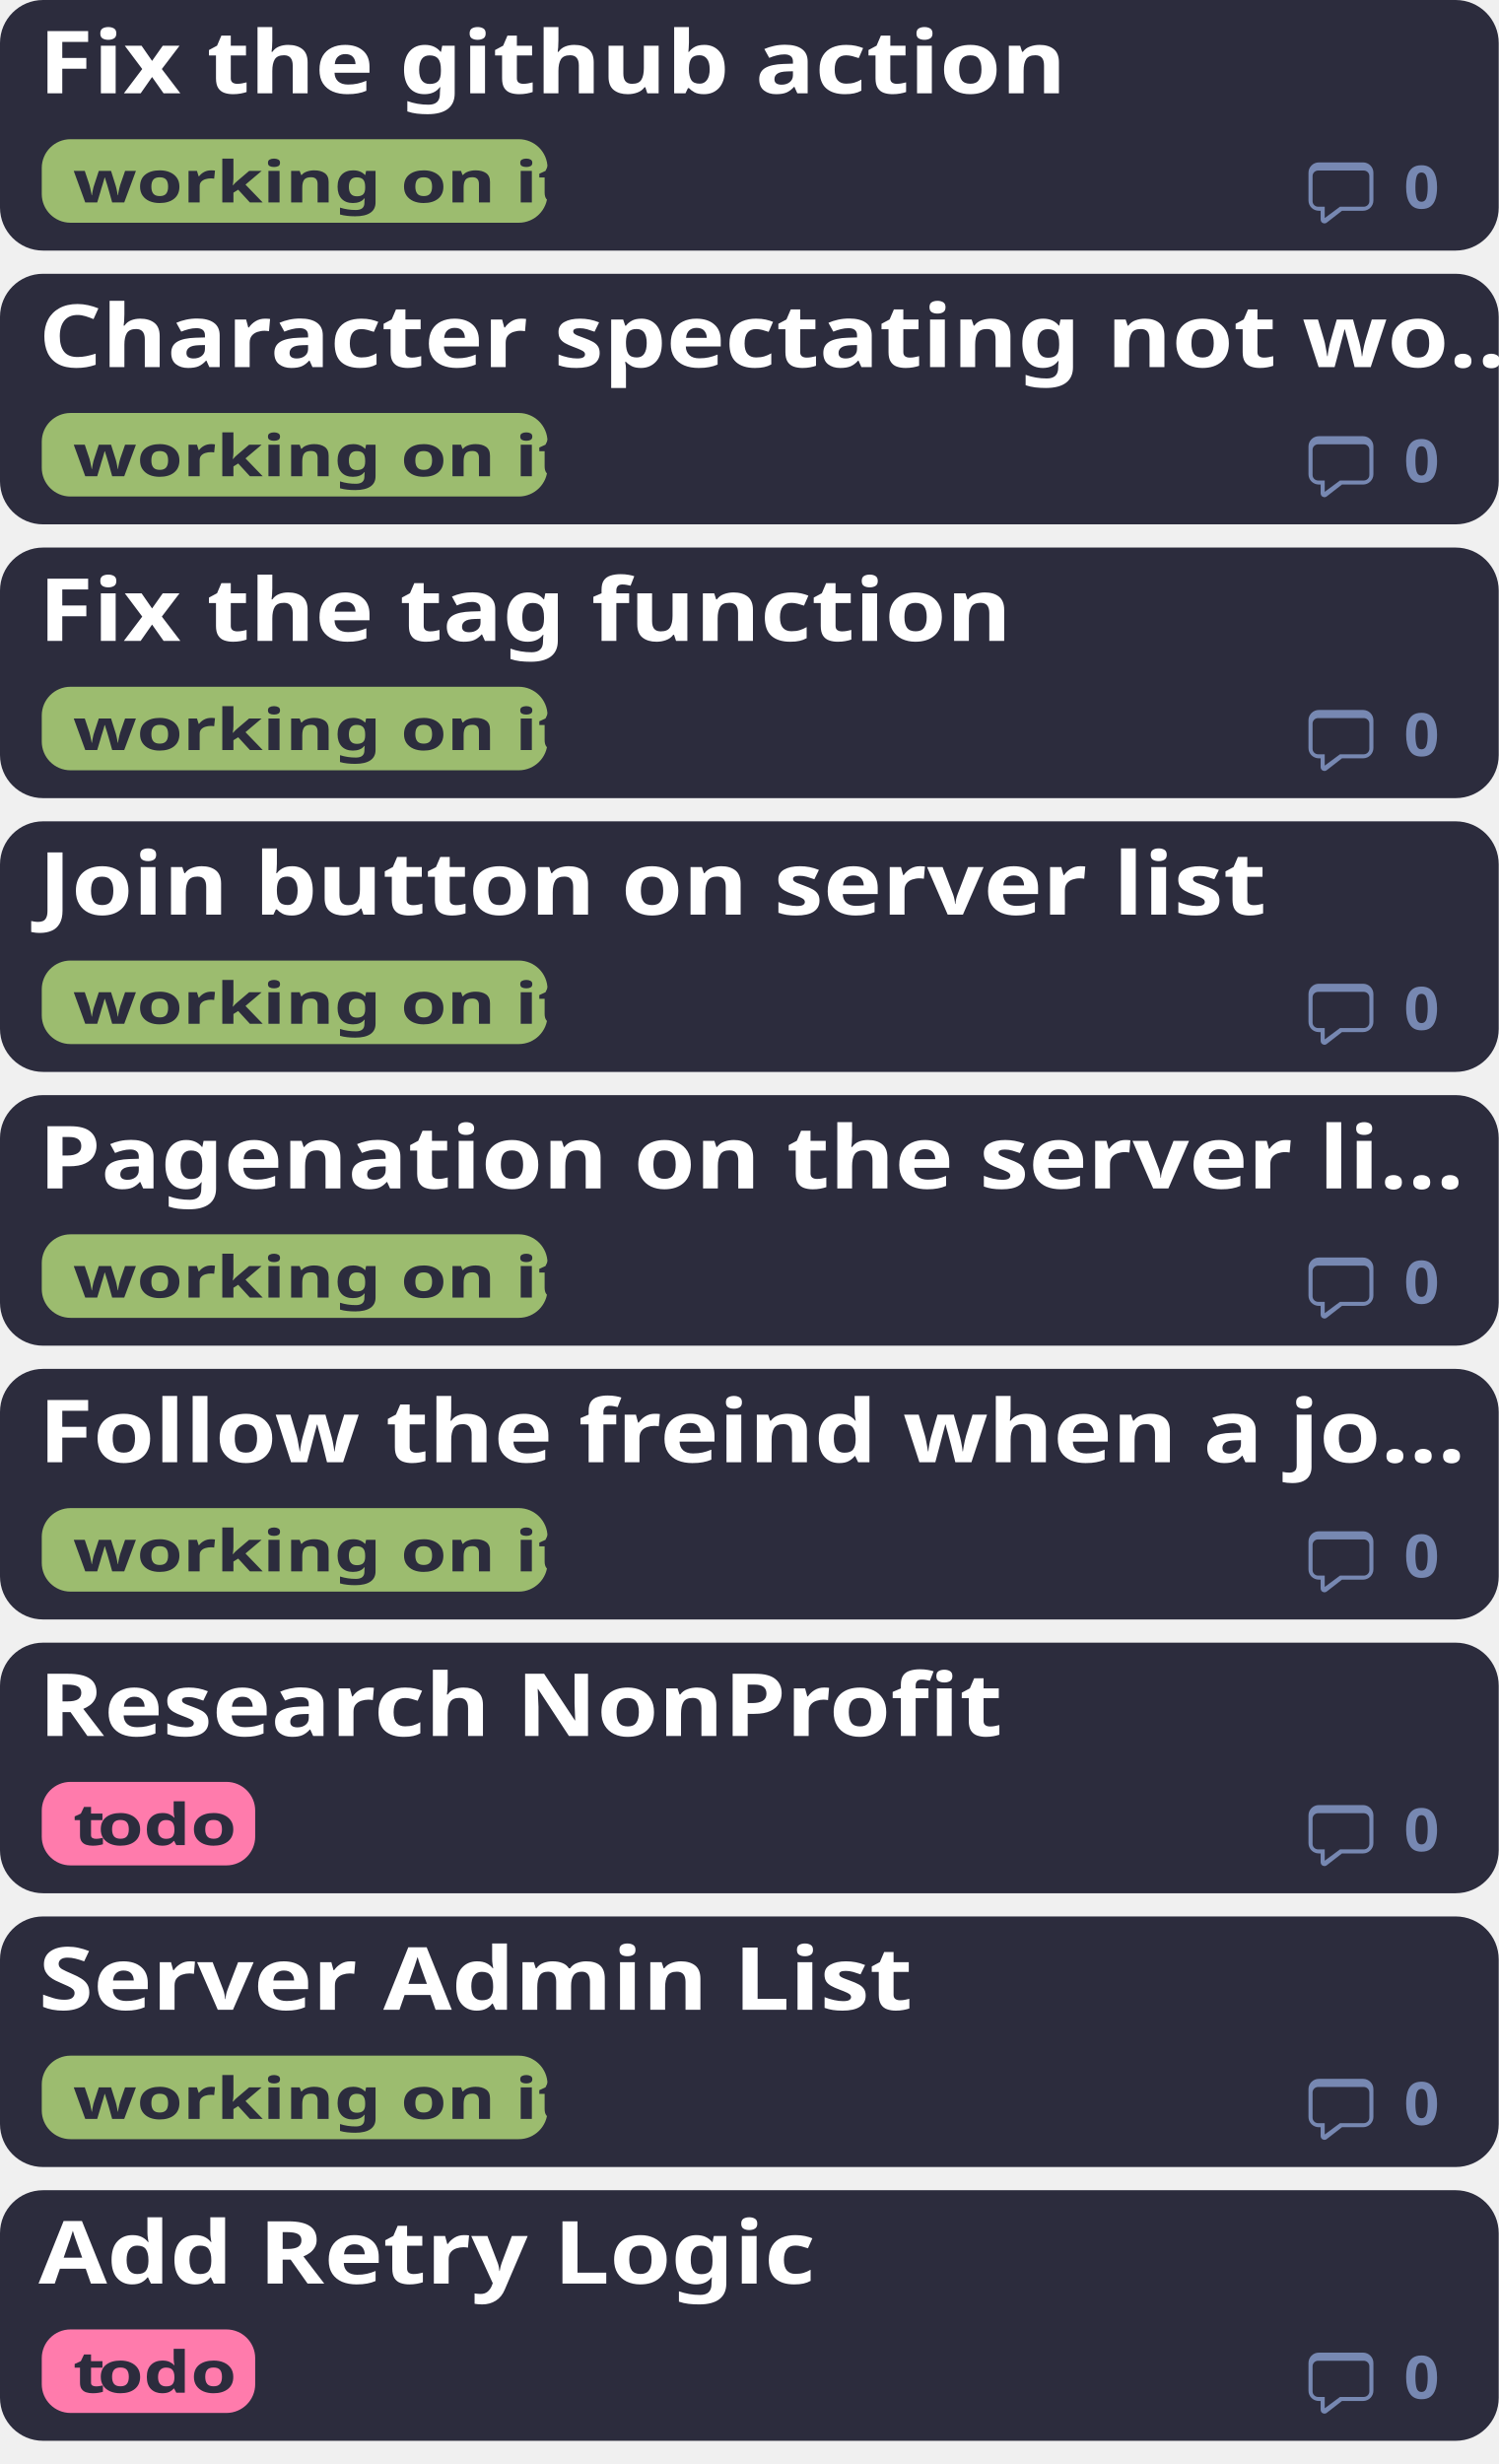
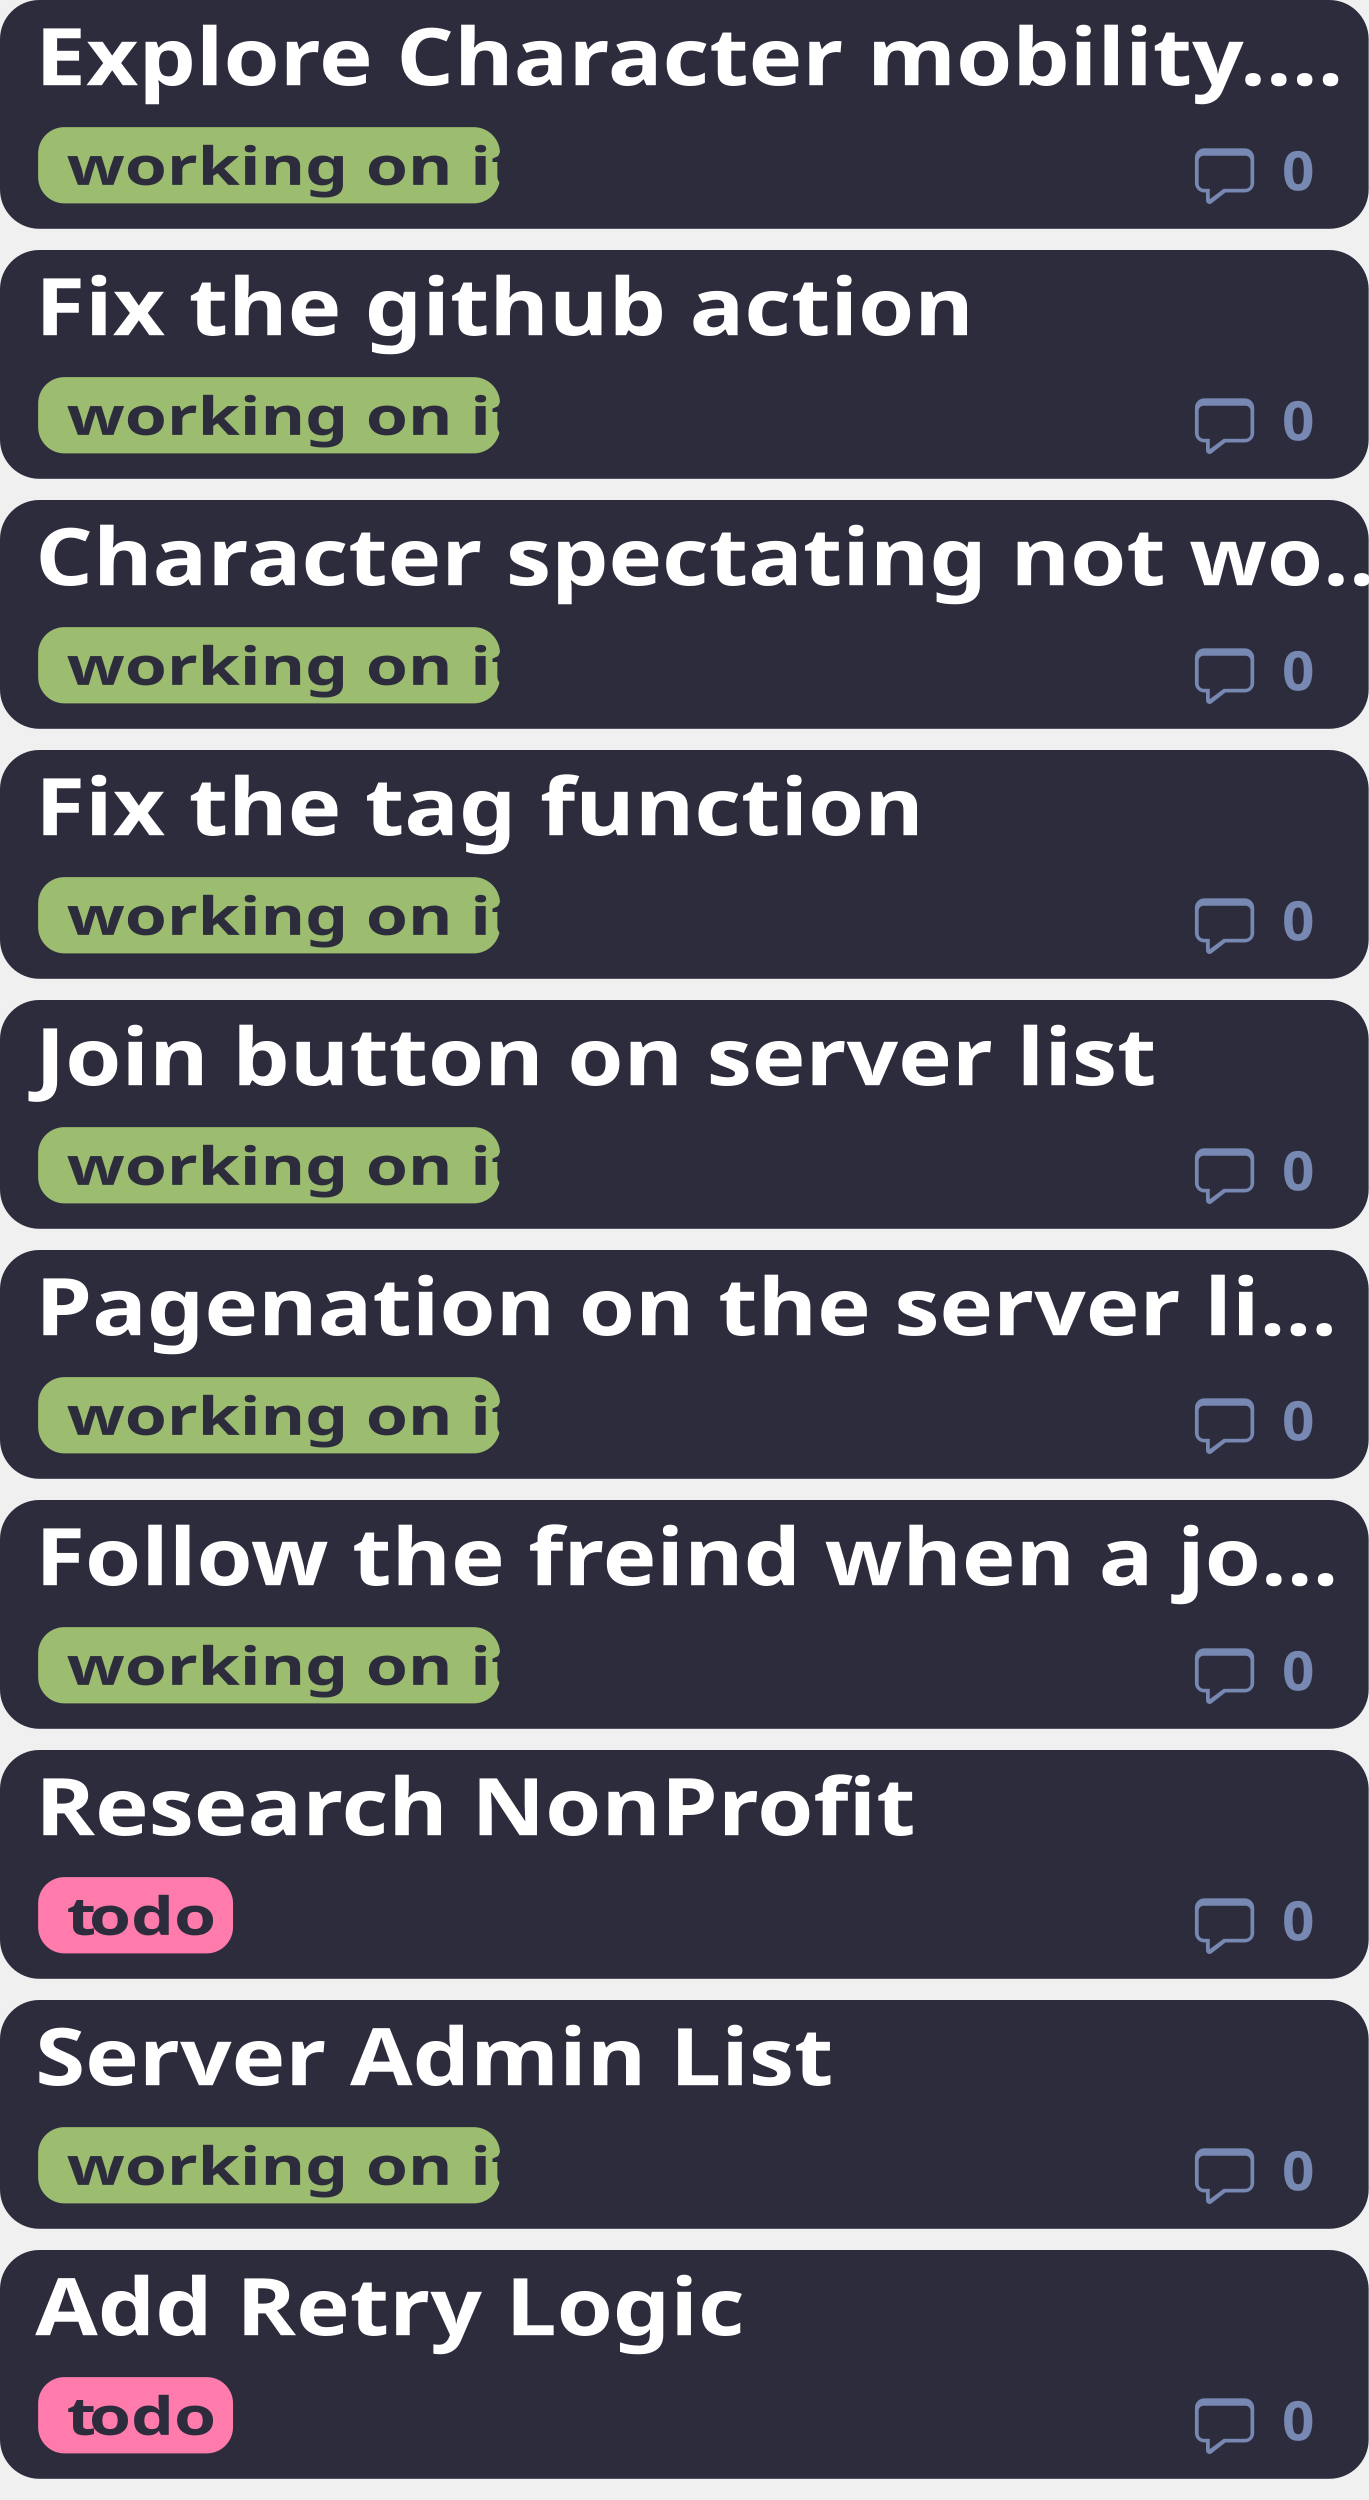
- <svg xmlns="http://www.w3.org/2000/svg" xmlns:ns1="http://svgjs.dev/svgjs" version="1.1" width="323" height="531">
-   <a href="https://github.com/RobloxHero/MemoryStoreServerPopulating/issues/19">
+ <svg xmlns="http://www.w3.org/2000/svg" xmlns:ns1="http://svgjs.dev/svgjs" version="1.1" width="323" height="590">
+   <a href="https://github.com/RobloxHero/MemoryStoreServerPopulating/issues/20">
    <rect width="323" height="54" rx="9.28" ry="9.28" style="fill: #2c2c3d;" x="0" y="0" />
    <text style="fill: #fff; font-family: AdriannaCondensed-ExtraBold, 'Adrianna Condensed'; font-size: 18.78px; font-weight: 700;" transform="matrix(1.14,0,0,1,8.31,20.11)" ns1:data="{&quot;leading&quot;:&quot;1.3&quot;}">
-       <tspan dy="0" x="0" ns1:data="{&quot;newLined&quot;:true}">Fix the github action</tspan>
+       <tspan dy="0" x="0" ns1:data="{&quot;newLined&quot;:true}">Explore Character mobility....</tspan>
    </text>
    <g id="SvgjsG1002" data-name="🔍-Product-Icons" transform="matrix(1,0,0,1,0,0)">
      <g id="SvgjsG1001" data-name="ic fluent comment 24 regular">
        <path id="SvgjsPath1000" data-name="🎨-Color" d="m284.23,45.42c-1.23,0-2.23-.99-2.23-2.22v-5.98c0-1.22,1-2.22,2.23-2.22h9.53c1.23,0,2.23.99,2.23,2.22v5.98c0,1.22-1,2.22-2.23,2.22h-4.54l-3.29,2.56c-.36.28-.88.2-1.15-.17-.11-.15-.16-.33-.16-.51v-1.88h-.39Zm4.56-.87h5.13c.66,0,1.2-.53,1.2-1.19v-5.42c0-.66-.54-1.19-1.2-1.19h-9.84c-.66,0-1.2.53-1.2,1.19v5.42c0,.66.54,1.19,1.2,1.19h1.42v.49s0,1.95,0,1.95l3.29-2.44Z" style="fill: #7788b2;" />
      </g>
    </g>
    <text style="fill: #7788b2; font-family: AdriannaCondensed-ExtraBold, 'Adrianna Condensed'; font-size: 12.85px; font-weight: 700;" transform="matrix(1.04,0,0,1,302.56,44.92)" ns1:data="{&quot;leading&quot;:&quot;1.3&quot;}">
      <tspan dy="0" x="0" ns1:data="{&quot;newLined&quot;:true}">0</tspan>
    </text>
    <rect x="9" y="30" width="109" height="18" rx="6.2" ry="6.2" style="fill: #9cbc6f;" transform="matrix(1,0,0,1,0,0)" />
    <text style="fill: #2c2c3d; font-family: AdriannaCondensed-ExtraBold, 'Adrianna Condensed'; font-size: 12.43px; font-weight: 800;" transform="matrix(1.29,0,0,1,15.73,43.63)" ns1:data="{&quot;leading&quot;:&quot;1.3&quot;}">
      <tspan x="0" y="0">working on it</tspan>
    </text>
  </a>
  <svg width="2" height="0" style="opacity: 0; position: absolute; left: -100%; top: -100%; overflow: hidden;" focusable="false" aria-hidden="true">
    <path d="M0 0 " />
  </svg>
-   <a href="https://github.com/RobloxHero/MemoryStoreServerPopulating/issues/18">
+   <a href="https://github.com/RobloxHero/MemoryStoreServerPopulating/issues/19">
    <rect width="323" height="54" rx="9.28" ry="9.28" style="fill: #2c2c3d;" x="0" y="59" />
    <text style="fill: #fff; font-family: AdriannaCondensed-ExtraBold, 'Adrianna Condensed'; font-size: 18.78px; font-weight: 700;" transform="matrix(1.14,0,0,1,8.31,79.11)" ns1:data="{&quot;leading&quot;:&quot;1.3&quot;}">
-       <tspan dy="0" x="0" ns1:data="{&quot;newLined&quot;:true}">Character spectating not wo...</tspan>
+       <tspan dy="0" x="0" ns1:data="{&quot;newLined&quot;:true}">Fix the github action</tspan>
    </text>
    <g id="SvgjsG1005" data-name="🔍-Product-Icons" transform="matrix(1,0,0,1,0,59)">
      <g id="SvgjsG1004" data-name="ic fluent comment 24 regular">
        <path id="SvgjsPath1003" data-name="🎨-Color" d="m284.23,45.42c-1.23,0-2.23-.99-2.23-2.22v-5.98c0-1.22,1-2.22,2.23-2.22h9.53c1.23,0,2.23.99,2.23,2.22v5.98c0,1.22-1,2.22-2.23,2.22h-4.54l-3.29,2.56c-.36.28-.88.2-1.15-.17-.11-.15-.16-.33-.16-.51v-1.88h-.39Zm4.56-.87h5.13c.66,0,1.2-.53,1.2-1.19v-5.42c0-.66-.54-1.19-1.2-1.19h-9.84c-.66,0-1.2.53-1.2,1.19v5.42c0,.66.54,1.19,1.2,1.19h1.42v.49s0,1.95,0,1.95l3.29-2.44Z" style="fill: #7788b2;" />
      </g>
    </g>
    <text style="fill: #7788b2; font-family: AdriannaCondensed-ExtraBold, 'Adrianna Condensed'; font-size: 12.85px; font-weight: 700;" transform="matrix(1.04,0,0,1,302.56,103.92)" ns1:data="{&quot;leading&quot;:&quot;1.3&quot;}">
      <tspan dy="0" x="0" ns1:data="{&quot;newLined&quot;:true}">0</tspan>
    </text>
    <rect x="9" y="30" width="109" height="18" rx="6.2" ry="6.2" style="fill: #9cbc6f;" transform="matrix(1,0,0,1,0,59)" />
    <text style="fill: #2c2c3d; font-family: AdriannaCondensed-ExtraBold, 'Adrianna Condensed'; font-size: 12.43px; font-weight: 800;" transform="matrix(1.29,0,0,1,15.73,102.63)" ns1:data="{&quot;leading&quot;:&quot;1.3&quot;}">
      <tspan x="0" y="0">working on it</tspan>
    </text>
  </a>
-   <a href="https://github.com/RobloxHero/MemoryStoreServerPopulating/issues/17">
+   <a href="https://github.com/RobloxHero/MemoryStoreServerPopulating/issues/18">
    <rect width="323" height="54" rx="9.28" ry="9.28" style="fill: #2c2c3d;" x="0" y="118" />
    <text style="fill: #fff; font-family: AdriannaCondensed-ExtraBold, 'Adrianna Condensed'; font-size: 18.78px; font-weight: 700;" transform="matrix(1.14,0,0,1,8.31,138.11)" ns1:data="{&quot;leading&quot;:&quot;1.3&quot;}">
-       <tspan dy="0" x="0" ns1:data="{&quot;newLined&quot;:true}">Fix the tag function</tspan>
+       <tspan dy="0" x="0" ns1:data="{&quot;newLined&quot;:true}">Character spectating not wo...</tspan>
    </text>
    <g id="SvgjsG1008" data-name="🔍-Product-Icons" transform="matrix(1,0,0,1,0,118)">
      <g id="SvgjsG1007" data-name="ic fluent comment 24 regular">
        <path id="SvgjsPath1006" data-name="🎨-Color" d="m284.23,45.42c-1.23,0-2.23-.99-2.23-2.22v-5.98c0-1.22,1-2.22,2.23-2.22h9.53c1.23,0,2.23.99,2.23,2.22v5.98c0,1.22-1,2.22-2.23,2.22h-4.54l-3.29,2.56c-.36.28-.88.2-1.15-.17-.11-.15-.16-.33-.16-.51v-1.88h-.39Zm4.56-.87h5.13c.66,0,1.2-.53,1.2-1.19v-5.42c0-.66-.54-1.19-1.2-1.19h-9.84c-.66,0-1.2.53-1.2,1.19v5.42c0,.66.54,1.19,1.2,1.19h1.42v.49s0,1.95,0,1.95l3.29-2.44Z" style="fill: #7788b2;" />
      </g>
    </g>
    <text style="fill: #7788b2; font-family: AdriannaCondensed-ExtraBold, 'Adrianna Condensed'; font-size: 12.85px; font-weight: 700;" transform="matrix(1.04,0,0,1,302.56,162.92)" ns1:data="{&quot;leading&quot;:&quot;1.3&quot;}">
      <tspan dy="0" x="0" ns1:data="{&quot;newLined&quot;:true}">0</tspan>
    </text>
    <rect x="9" y="30" width="109" height="18" rx="6.2" ry="6.2" style="fill: #9cbc6f;" transform="matrix(1,0,0,1,0,118)" />
    <text style="fill: #2c2c3d; font-family: AdriannaCondensed-ExtraBold, 'Adrianna Condensed'; font-size: 12.43px; font-weight: 800;" transform="matrix(1.29,0,0,1,15.73,161.63)" ns1:data="{&quot;leading&quot;:&quot;1.3&quot;}">
      <tspan x="0" y="0">working on it</tspan>
    </text>
  </a>
-   <a href="https://github.com/RobloxHero/MemoryStoreServerPopulating/issues/16">
+   <a href="https://github.com/RobloxHero/MemoryStoreServerPopulating/issues/17">
    <rect width="323" height="54" rx="9.28" ry="9.28" style="fill: #2c2c3d;" x="0" y="177" />
    <text style="fill: #fff; font-family: AdriannaCondensed-ExtraBold, 'Adrianna Condensed'; font-size: 18.78px; font-weight: 700;" transform="matrix(1.14,0,0,1,8.31,197.11)" ns1:data="{&quot;leading&quot;:&quot;1.3&quot;}">
-       <tspan dy="0" x="0" ns1:data="{&quot;newLined&quot;:true}">Join button on server list</tspan>
+       <tspan dy="0" x="0" ns1:data="{&quot;newLined&quot;:true}">Fix the tag function</tspan>
    </text>
    <g id="SvgjsG1011" data-name="🔍-Product-Icons" transform="matrix(1,0,0,1,0,177)">
      <g id="SvgjsG1010" data-name="ic fluent comment 24 regular">
        <path id="SvgjsPath1009" data-name="🎨-Color" d="m284.23,45.42c-1.23,0-2.23-.99-2.23-2.22v-5.98c0-1.22,1-2.22,2.23-2.22h9.53c1.23,0,2.23.99,2.23,2.22v5.98c0,1.22-1,2.22-2.23,2.22h-4.54l-3.29,2.56c-.36.28-.88.2-1.15-.17-.11-.15-.16-.33-.16-.51v-1.88h-.39Zm4.56-.87h5.13c.66,0,1.2-.53,1.2-1.19v-5.42c0-.66-.54-1.19-1.2-1.19h-9.84c-.66,0-1.2.53-1.2,1.19v5.42c0,.66.54,1.19,1.2,1.19h1.42v.49s0,1.95,0,1.95l3.29-2.44Z" style="fill: #7788b2;" />
      </g>
    </g>
    <text style="fill: #7788b2; font-family: AdriannaCondensed-ExtraBold, 'Adrianna Condensed'; font-size: 12.85px; font-weight: 700;" transform="matrix(1.04,0,0,1,302.56,221.92)" ns1:data="{&quot;leading&quot;:&quot;1.3&quot;}">
      <tspan dy="0" x="0" ns1:data="{&quot;newLined&quot;:true}">0</tspan>
    </text>
    <rect x="9" y="30" width="109" height="18" rx="6.2" ry="6.2" style="fill: #9cbc6f;" transform="matrix(1,0,0,1,0,177)" />
    <text style="fill: #2c2c3d; font-family: AdriannaCondensed-ExtraBold, 'Adrianna Condensed'; font-size: 12.43px; font-weight: 800;" transform="matrix(1.29,0,0,1,15.73,220.63)" ns1:data="{&quot;leading&quot;:&quot;1.3&quot;}">
      <tspan x="0" y="0">working on it</tspan>
    </text>
  </a>
-   <a href="https://github.com/RobloxHero/MemoryStoreServerPopulating/issues/15">
+   <a href="https://github.com/RobloxHero/MemoryStoreServerPopulating/issues/16">
    <rect width="323" height="54" rx="9.28" ry="9.28" style="fill: #2c2c3d;" x="0" y="236" />
    <text style="fill: #fff; font-family: AdriannaCondensed-ExtraBold, 'Adrianna Condensed'; font-size: 18.78px; font-weight: 700;" transform="matrix(1.14,0,0,1,8.31,256.11)" ns1:data="{&quot;leading&quot;:&quot;1.3&quot;}">
-       <tspan dy="0" x="0" ns1:data="{&quot;newLined&quot;:true}">Pagenation on the server li...</tspan>
+       <tspan dy="0" x="0" ns1:data="{&quot;newLined&quot;:true}">Join button on server list</tspan>
    </text>
    <g id="SvgjsG1014" data-name="🔍-Product-Icons" transform="matrix(1,0,0,1,0,236)">
      <g id="SvgjsG1013" data-name="ic fluent comment 24 regular">
        <path id="SvgjsPath1012" data-name="🎨-Color" d="m284.23,45.42c-1.23,0-2.23-.99-2.23-2.22v-5.98c0-1.22,1-2.22,2.23-2.22h9.53c1.23,0,2.23.99,2.23,2.22v5.98c0,1.22-1,2.22-2.23,2.22h-4.54l-3.29,2.56c-.36.28-.88.2-1.15-.17-.11-.15-.16-.33-.16-.51v-1.88h-.39Zm4.56-.87h5.13c.66,0,1.2-.53,1.2-1.19v-5.42c0-.66-.54-1.19-1.2-1.19h-9.84c-.66,0-1.2.53-1.2,1.19v5.42c0,.66.54,1.19,1.2,1.19h1.42v.49s0,1.95,0,1.95l3.29-2.44Z" style="fill: #7788b2;" />
      </g>
    </g>
    <text style="fill: #7788b2; font-family: AdriannaCondensed-ExtraBold, 'Adrianna Condensed'; font-size: 12.85px; font-weight: 700;" transform="matrix(1.04,0,0,1,302.56,280.92)" ns1:data="{&quot;leading&quot;:&quot;1.3&quot;}">
      <tspan dy="0" x="0" ns1:data="{&quot;newLined&quot;:true}">0</tspan>
    </text>
    <rect x="9" y="30" width="109" height="18" rx="6.2" ry="6.2" style="fill: #9cbc6f;" transform="matrix(1,0,0,1,0,236)" />
    <text style="fill: #2c2c3d; font-family: AdriannaCondensed-ExtraBold, 'Adrianna Condensed'; font-size: 12.43px; font-weight: 800;" transform="matrix(1.29,0,0,1,15.73,279.63)" ns1:data="{&quot;leading&quot;:&quot;1.3&quot;}">
      <tspan x="0" y="0">working on it</tspan>
    </text>
  </a>
-   <a href="https://github.com/RobloxHero/MemoryStoreServerPopulating/issues/14">
+   <a href="https://github.com/RobloxHero/MemoryStoreServerPopulating/issues/15">
    <rect width="323" height="54" rx="9.28" ry="9.28" style="fill: #2c2c3d;" x="0" y="295" />
    <text style="fill: #fff; font-family: AdriannaCondensed-ExtraBold, 'Adrianna Condensed'; font-size: 18.78px; font-weight: 700;" transform="matrix(1.14,0,0,1,8.31,315.11)" ns1:data="{&quot;leading&quot;:&quot;1.3&quot;}">
-       <tspan dy="0" x="0" ns1:data="{&quot;newLined&quot;:true}">Follow the freind when a jo...</tspan>
+       <tspan dy="0" x="0" ns1:data="{&quot;newLined&quot;:true}">Pagenation on the server li...</tspan>
    </text>
    <g id="SvgjsG1017" data-name="🔍-Product-Icons" transform="matrix(1,0,0,1,0,295)">
      <g id="SvgjsG1016" data-name="ic fluent comment 24 regular">
        <path id="SvgjsPath1015" data-name="🎨-Color" d="m284.23,45.42c-1.23,0-2.23-.99-2.23-2.22v-5.98c0-1.22,1-2.22,2.23-2.22h9.53c1.23,0,2.23.99,2.23,2.22v5.98c0,1.22-1,2.22-2.23,2.22h-4.54l-3.29,2.56c-.36.28-.88.2-1.15-.17-.11-.15-.16-.33-.16-.51v-1.88h-.39Zm4.56-.87h5.13c.66,0,1.2-.53,1.2-1.19v-5.42c0-.66-.54-1.19-1.2-1.19h-9.84c-.66,0-1.2.53-1.2,1.19v5.42c0,.66.54,1.19,1.2,1.19h1.42v.49s0,1.95,0,1.95l3.29-2.44Z" style="fill: #7788b2;" />
      </g>
    </g>
    <text style="fill: #7788b2; font-family: AdriannaCondensed-ExtraBold, 'Adrianna Condensed'; font-size: 12.85px; font-weight: 700;" transform="matrix(1.04,0,0,1,302.56,339.92)" ns1:data="{&quot;leading&quot;:&quot;1.3&quot;}">
      <tspan dy="0" x="0" ns1:data="{&quot;newLined&quot;:true}">0</tspan>
    </text>
    <rect x="9" y="30" width="109" height="18" rx="6.2" ry="6.2" style="fill: #9cbc6f;" transform="matrix(1,0,0,1,0,295)" />
    <text style="fill: #2c2c3d; font-family: AdriannaCondensed-ExtraBold, 'Adrianna Condensed'; font-size: 12.43px; font-weight: 800;" transform="matrix(1.29,0,0,1,15.73,338.63)" ns1:data="{&quot;leading&quot;:&quot;1.3&quot;}">
      <tspan x="0" y="0">working on it</tspan>
    </text>
  </a>
-   <a href="https://github.com/RobloxHero/MemoryStoreServerPopulating/issues/13">
+   <a href="https://github.com/RobloxHero/MemoryStoreServerPopulating/issues/14">
    <rect width="323" height="54" rx="9.28" ry="9.28" style="fill: #2c2c3d;" x="0" y="354" />
    <text style="fill: #fff; font-family: AdriannaCondensed-ExtraBold, 'Adrianna Condensed'; font-size: 18.78px; font-weight: 700;" transform="matrix(1.14,0,0,1,8.31,374.11)" ns1:data="{&quot;leading&quot;:&quot;1.3&quot;}">
-       <tspan dy="0" x="0" ns1:data="{&quot;newLined&quot;:true}">Research NonProfit</tspan>
+       <tspan dy="0" x="0" ns1:data="{&quot;newLined&quot;:true}">Follow the freind when a jo...</tspan>
    </text>
    <g id="SvgjsG1020" data-name="🔍-Product-Icons" transform="matrix(1,0,0,1,0,354)">
      <g id="SvgjsG1019" data-name="ic fluent comment 24 regular">
        <path id="SvgjsPath1018" data-name="🎨-Color" d="m284.23,45.42c-1.23,0-2.23-.99-2.23-2.22v-5.98c0-1.22,1-2.22,2.23-2.22h9.53c1.23,0,2.23.99,2.23,2.22v5.98c0,1.22-1,2.22-2.23,2.22h-4.54l-3.29,2.56c-.36.28-.88.2-1.15-.17-.11-.15-.16-.33-.16-.51v-1.88h-.39Zm4.56-.87h5.13c.66,0,1.2-.53,1.2-1.19v-5.42c0-.66-.54-1.19-1.2-1.19h-9.84c-.66,0-1.2.53-1.2,1.19v5.42c0,.66.54,1.19,1.2,1.19h1.42v.49s0,1.95,0,1.95l3.29-2.44Z" style="fill: #7788b2;" />
      </g>
    </g>
    <text style="fill: #7788b2; font-family: AdriannaCondensed-ExtraBold, 'Adrianna Condensed'; font-size: 12.85px; font-weight: 700;" transform="matrix(1.04,0,0,1,302.56,398.92)" ns1:data="{&quot;leading&quot;:&quot;1.3&quot;}">
      <tspan dy="0" x="0" ns1:data="{&quot;newLined&quot;:true}">0</tspan>
    </text>
-     <rect x="9" y="30" width="46" height="18" rx="6.2" ry="6.2" style="fill: #ff7bac;" transform="matrix(1,0,0,1,0,354)" />
+     <rect x="9" y="30" width="109" height="18" rx="6.2" ry="6.2" style="fill: #9cbc6f;" transform="matrix(1,0,0,1,0,354)" />
    <text style="fill: #2c2c3d; font-family: AdriannaCondensed-ExtraBold, 'Adrianna Condensed'; font-size: 12.43px; font-weight: 800;" transform="matrix(1.29,0,0,1,15.73,397.63)" ns1:data="{&quot;leading&quot;:&quot;1.3&quot;}">
-       <tspan x="0" y="0" style="letter-spacing: -.01em;">t</tspan>
-       <tspan x="4.08" y="0">odo</tspan>
+       <tspan x="0" y="0">working on it</tspan>
    </text>
  </a>
-   <a href="https://github.com/RobloxHero/MemoryStoreServerPopulating/issues/3">
+   <a href="https://github.com/RobloxHero/MemoryStoreServerPopulating/issues/13">
    <rect width="323" height="54" rx="9.28" ry="9.28" style="fill: #2c2c3d;" x="0" y="413" />
    <text style="fill: #fff; font-family: AdriannaCondensed-ExtraBold, 'Adrianna Condensed'; font-size: 18.78px; font-weight: 700;" transform="matrix(1.14,0,0,1,8.31,433.11)" ns1:data="{&quot;leading&quot;:&quot;1.3&quot;}">
-       <tspan dy="0" x="0" ns1:data="{&quot;newLined&quot;:true}">Server Admin List</tspan>
+       <tspan dy="0" x="0" ns1:data="{&quot;newLined&quot;:true}">Research NonProfit</tspan>
    </text>
    <g id="SvgjsG1023" data-name="🔍-Product-Icons" transform="matrix(1,0,0,1,0,413)">
      <g id="SvgjsG1022" data-name="ic fluent comment 24 regular">
        <path id="SvgjsPath1021" data-name="🎨-Color" d="m284.23,45.42c-1.23,0-2.23-.99-2.23-2.22v-5.98c0-1.22,1-2.22,2.23-2.22h9.53c1.23,0,2.23.99,2.23,2.22v5.98c0,1.22-1,2.22-2.23,2.22h-4.54l-3.29,2.56c-.36.28-.88.2-1.15-.17-.11-.15-.16-.33-.16-.51v-1.88h-.39Zm4.56-.87h5.13c.66,0,1.2-.53,1.2-1.19v-5.42c0-.66-.54-1.19-1.2-1.19h-9.84c-.66,0-1.2.53-1.2,1.19v5.42c0,.66.54,1.19,1.2,1.19h1.42v.49s0,1.95,0,1.95l3.29-2.44Z" style="fill: #7788b2;" />
      </g>
    </g>
    <text style="fill: #7788b2; font-family: AdriannaCondensed-ExtraBold, 'Adrianna Condensed'; font-size: 12.85px; font-weight: 700;" transform="matrix(1.04,0,0,1,302.56,457.92)" ns1:data="{&quot;leading&quot;:&quot;1.3&quot;}">
      <tspan dy="0" x="0" ns1:data="{&quot;newLined&quot;:true}">0</tspan>
    </text>
-     <rect x="9" y="30" width="109" height="18" rx="6.2" ry="6.2" style="fill: #9cbc6f;" transform="matrix(1,0,0,1,0,413)" />
+     <rect x="9" y="30" width="46" height="18" rx="6.2" ry="6.2" style="fill: #ff7bac;" transform="matrix(1,0,0,1,0,413)" />
    <text style="fill: #2c2c3d; font-family: AdriannaCondensed-ExtraBold, 'Adrianna Condensed'; font-size: 12.43px; font-weight: 800;" transform="matrix(1.29,0,0,1,15.73,456.63)" ns1:data="{&quot;leading&quot;:&quot;1.3&quot;}">
-       <tspan x="0" y="0">working on it</tspan>
+       <tspan x="0" y="0" style="letter-spacing: -.01em;">t</tspan>
+       <tspan x="4.08" y="0">odo</tspan>
    </text>
  </a>
-   <a href="https://github.com/RobloxHero/MemoryStoreServerPopulating/issues/2">
+   <a href="https://github.com/RobloxHero/MemoryStoreServerPopulating/issues/3">
    <rect width="323" height="54" rx="9.28" ry="9.28" style="fill: #2c2c3d;" x="0" y="472" />
    <text style="fill: #fff; font-family: AdriannaCondensed-ExtraBold, 'Adrianna Condensed'; font-size: 18.78px; font-weight: 700;" transform="matrix(1.14,0,0,1,8.31,492.11)" ns1:data="{&quot;leading&quot;:&quot;1.3&quot;}">
-       <tspan dy="0" x="0" ns1:data="{&quot;newLined&quot;:true}">Add Retry Logic</tspan>
+       <tspan dy="0" x="0" ns1:data="{&quot;newLined&quot;:true}">Server Admin List</tspan>
    </text>
    <g id="SvgjsG1026" data-name="🔍-Product-Icons" transform="matrix(1,0,0,1,0,472)">
      <g id="SvgjsG1025" data-name="ic fluent comment 24 regular">
        <path id="SvgjsPath1024" data-name="🎨-Color" d="m284.23,45.42c-1.23,0-2.23-.99-2.23-2.22v-5.98c0-1.22,1-2.22,2.23-2.22h9.53c1.23,0,2.23.99,2.23,2.22v5.98c0,1.22-1,2.22-2.23,2.22h-4.54l-3.29,2.56c-.36.28-.88.2-1.15-.17-.11-.15-.16-.33-.16-.51v-1.88h-.39Zm4.56-.87h5.13c.66,0,1.2-.53,1.2-1.19v-5.42c0-.66-.54-1.19-1.2-1.19h-9.84c-.66,0-1.2.53-1.2,1.19v5.42c0,.66.54,1.19,1.2,1.19h1.42v.49s0,1.95,0,1.95l3.29-2.44Z" style="fill: #7788b2;" />
      </g>
    </g>
    <text style="fill: #7788b2; font-family: AdriannaCondensed-ExtraBold, 'Adrianna Condensed'; font-size: 12.85px; font-weight: 700;" transform="matrix(1.04,0,0,1,302.56,516.92)" ns1:data="{&quot;leading&quot;:&quot;1.3&quot;}">
      <tspan dy="0" x="0" ns1:data="{&quot;newLined&quot;:true}">0</tspan>
    </text>
-     <rect x="9" y="30" width="46" height="18" rx="6.2" ry="6.2" style="fill: #ff7bac;" transform="matrix(1,0,0,1,0,472)" />
+     <rect x="9" y="30" width="109" height="18" rx="6.2" ry="6.2" style="fill: #9cbc6f;" transform="matrix(1,0,0,1,0,472)" />
    <text style="fill: #2c2c3d; font-family: AdriannaCondensed-ExtraBold, 'Adrianna Condensed'; font-size: 12.43px; font-weight: 800;" transform="matrix(1.29,0,0,1,15.73,515.63)" ns1:data="{&quot;leading&quot;:&quot;1.3&quot;}">
+       <tspan x="0" y="0">working on it</tspan>
+     </text>
+   </a>
+   <a href="https://github.com/RobloxHero/MemoryStoreServerPopulating/issues/2">
+     <rect width="323" height="54" rx="9.28" ry="9.28" style="fill: #2c2c3d;" x="0" y="531" />
+     <text style="fill: #fff; font-family: AdriannaCondensed-ExtraBold, 'Adrianna Condensed'; font-size: 18.78px; font-weight: 700;" transform="matrix(1.14,0,0,1,8.31,551.11)" ns1:data="{&quot;leading&quot;:&quot;1.3&quot;}">
+       <tspan dy="0" x="0" ns1:data="{&quot;newLined&quot;:true}">Add Retry Logic</tspan>
+     </text>
+     <g id="SvgjsG1029" data-name="🔍-Product-Icons" transform="matrix(1,0,0,1,0,531)">
+       <g id="SvgjsG1028" data-name="ic fluent comment 24 regular">
+         <path id="SvgjsPath1027" data-name="🎨-Color" d="m284.23,45.42c-1.23,0-2.23-.99-2.23-2.22v-5.98c0-1.22,1-2.22,2.23-2.22h9.53c1.23,0,2.23.99,2.23,2.22v5.98c0,1.22-1,2.22-2.23,2.22h-4.54l-3.29,2.56c-.36.28-.88.2-1.15-.17-.11-.15-.16-.33-.16-.51v-1.88h-.39Zm4.56-.87h5.13c.66,0,1.2-.53,1.2-1.19v-5.42c0-.66-.54-1.19-1.2-1.19h-9.84c-.66,0-1.2.53-1.2,1.19v5.42c0,.66.54,1.19,1.2,1.19h1.42v.49s0,1.95,0,1.95l3.29-2.44Z" style="fill: #7788b2;" />
+       </g>
+     </g>
+     <text style="fill: #7788b2; font-family: AdriannaCondensed-ExtraBold, 'Adrianna Condensed'; font-size: 12.85px; font-weight: 700;" transform="matrix(1.04,0,0,1,302.56,575.92)" ns1:data="{&quot;leading&quot;:&quot;1.3&quot;}">
+       <tspan dy="0" x="0" ns1:data="{&quot;newLined&quot;:true}">0</tspan>
+     </text>
+     <rect x="9" y="30" width="46" height="18" rx="6.2" ry="6.2" style="fill: #ff7bac;" transform="matrix(1,0,0,1,0,531)" />
+     <text style="fill: #2c2c3d; font-family: AdriannaCondensed-ExtraBold, 'Adrianna Condensed'; font-size: 12.43px; font-weight: 800;" transform="matrix(1.29,0,0,1,15.73,574.63)" ns1:data="{&quot;leading&quot;:&quot;1.3&quot;}">
      <tspan x="0" y="0" style="letter-spacing: -.01em;">t</tspan>
      <tspan x="4.08" y="0">odo</tspan>
    </text>
  </a>
</svg>
